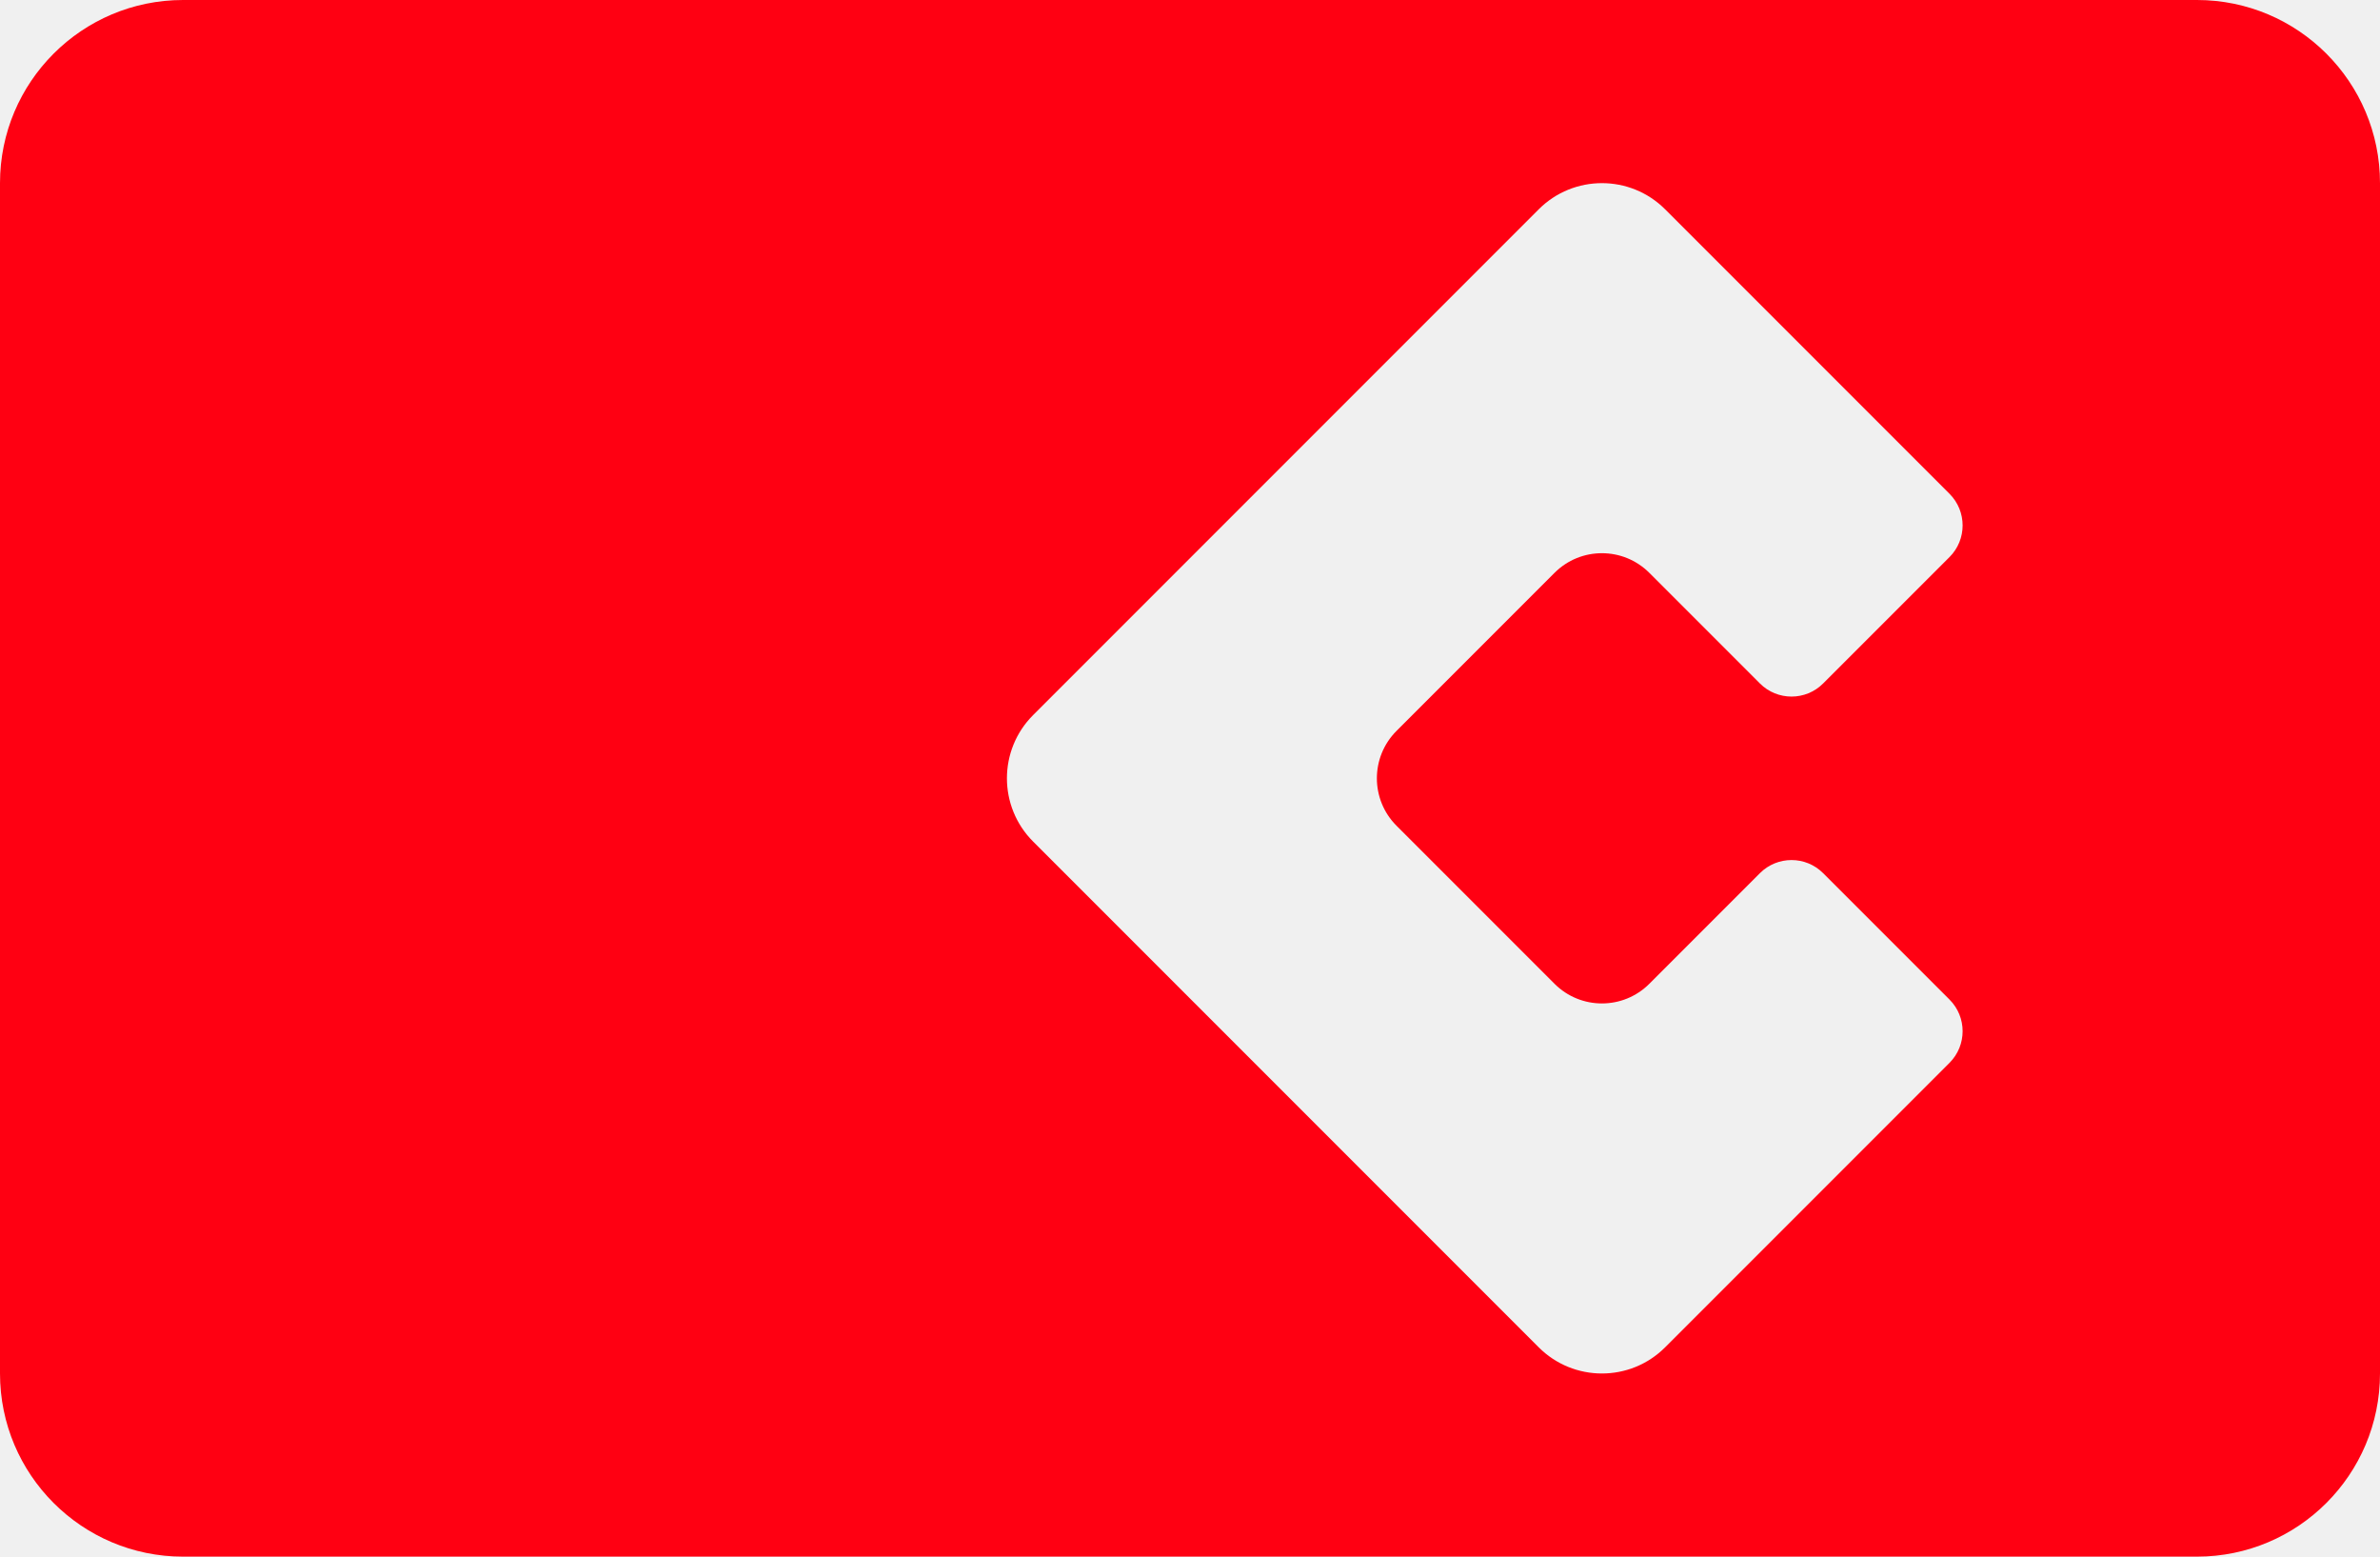
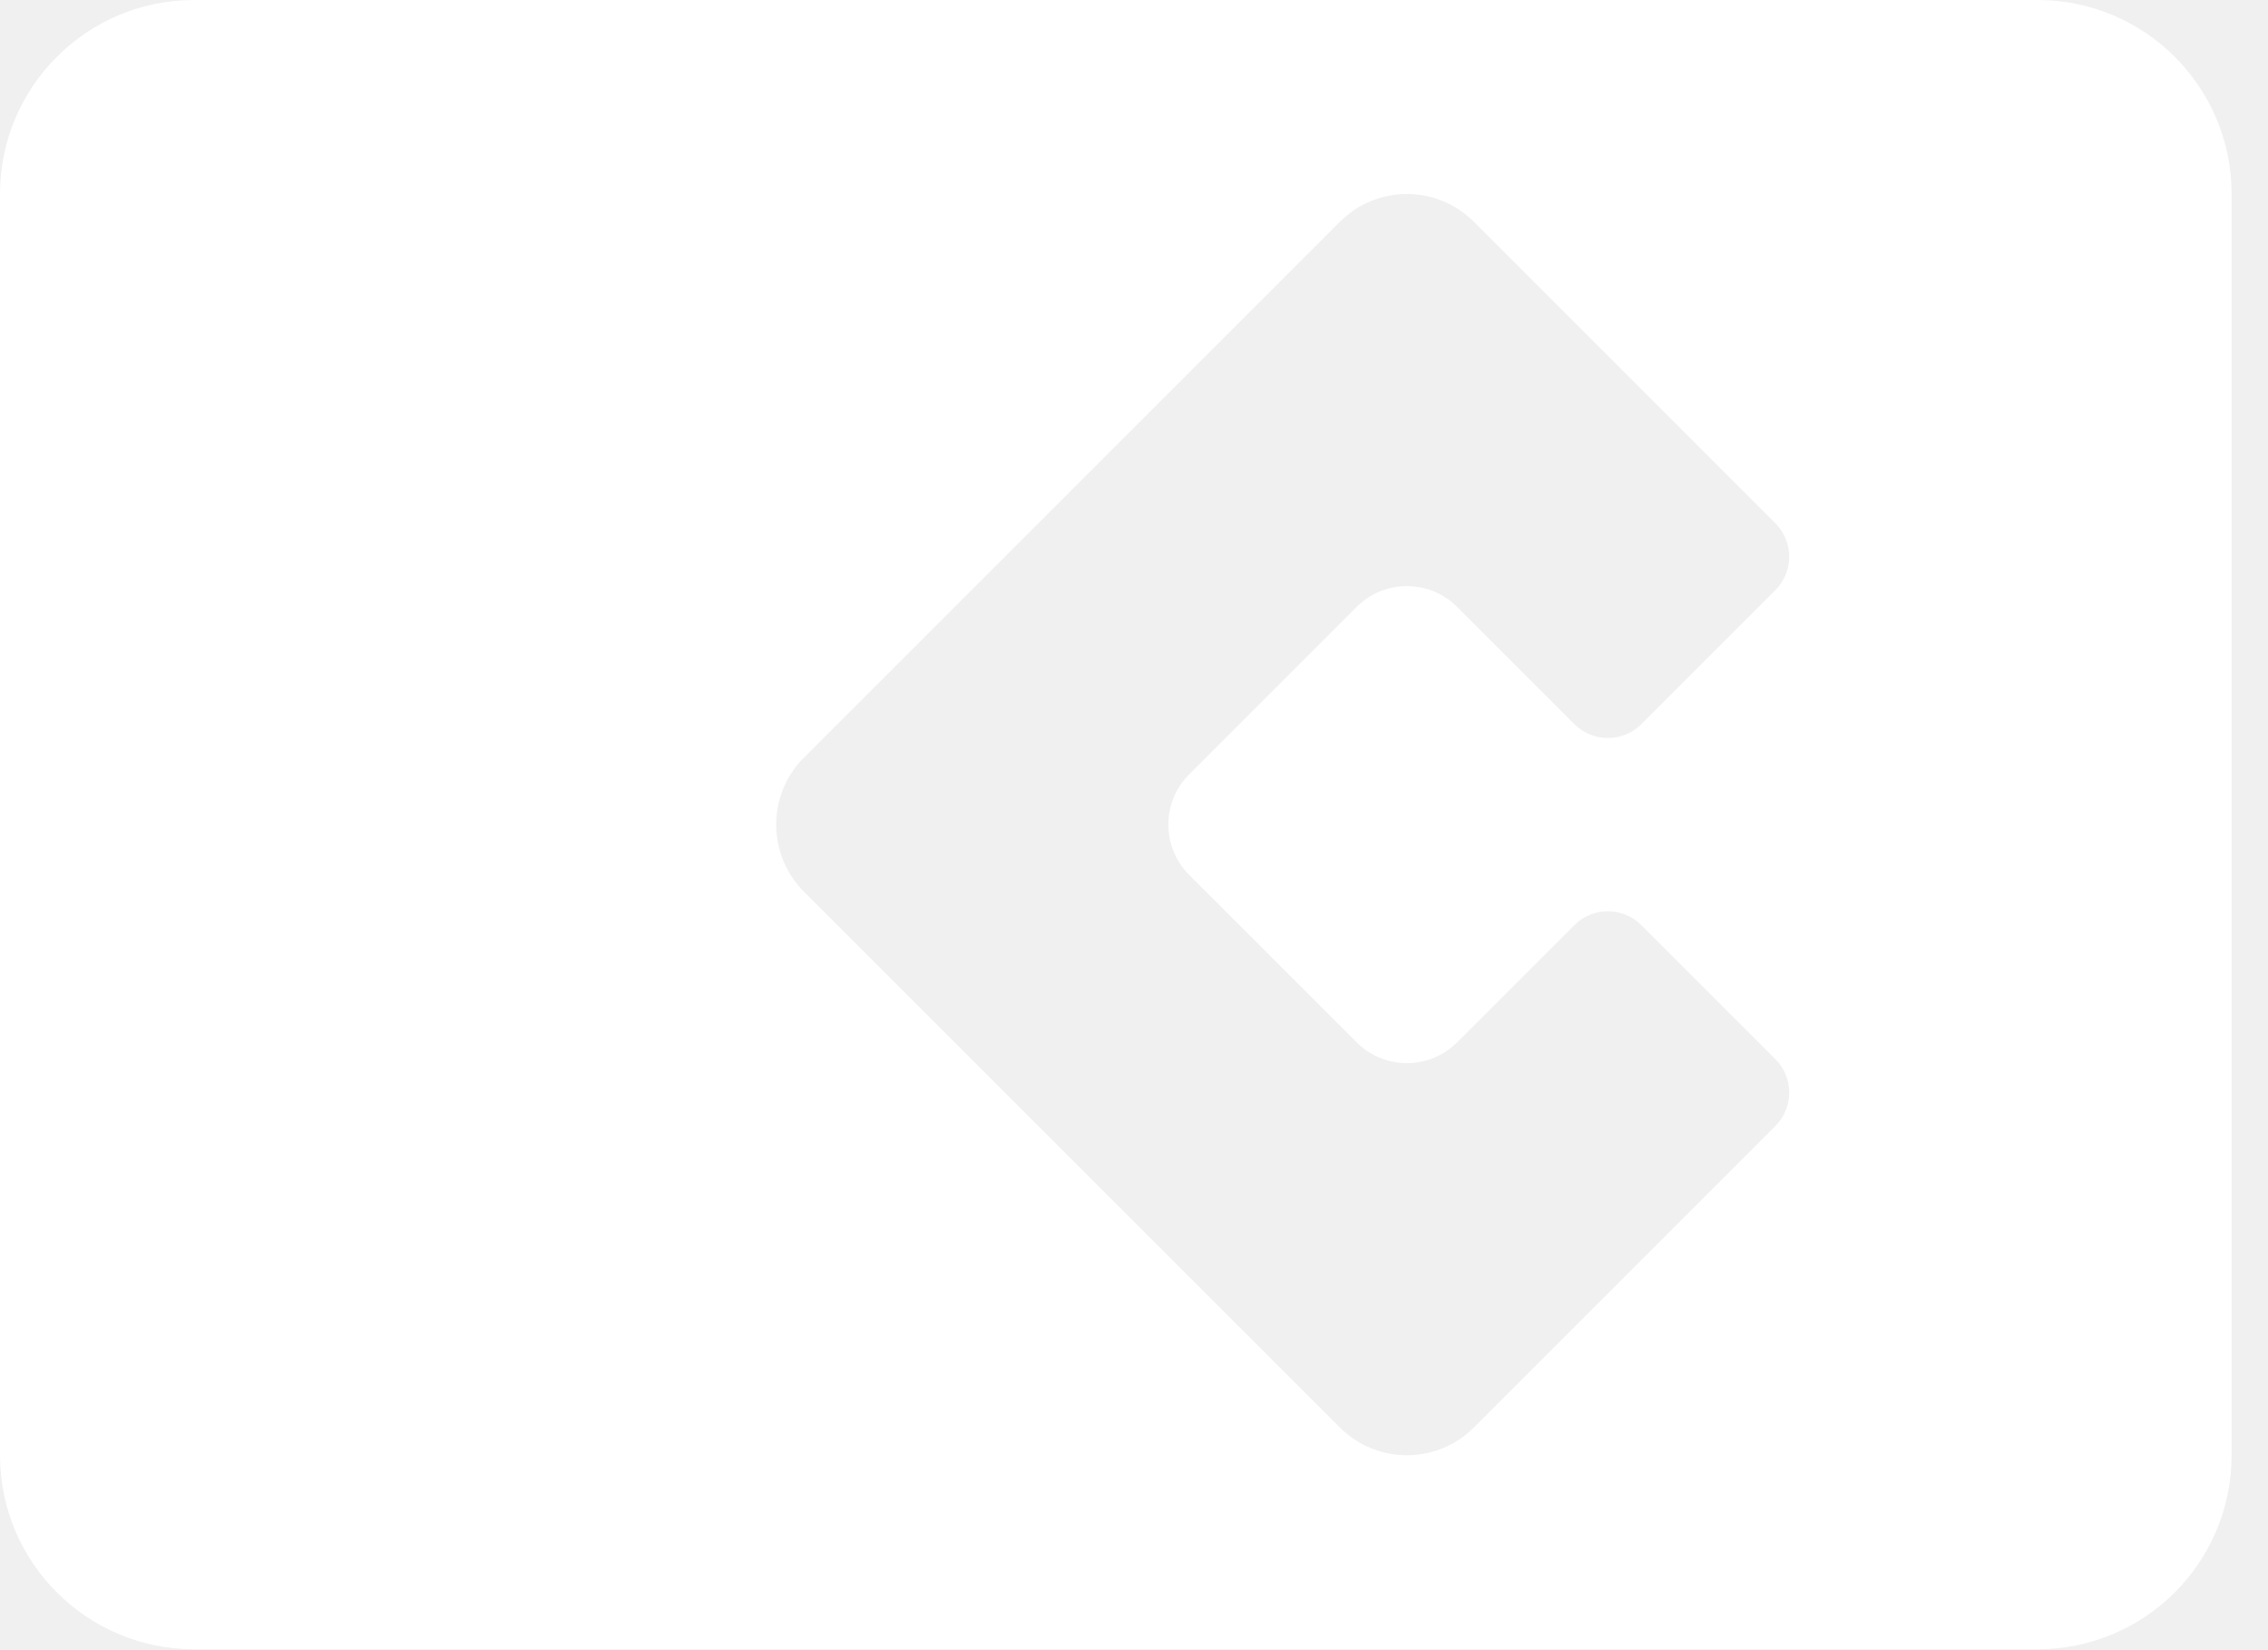
- <svg xmlns="http://www.w3.org/2000/svg" width="104" height="68" viewBox="0 0 104 68" fill="none">
-   <path fill-rule="evenodd" clip-rule="evenodd" d="M8 0C3.582 0 0 3.582 0 8V60C0 64.418 3.582 68 8 68H96C100.418 68 104 64.418 104 60V8C104 3.582 100.418 0 96 0H8ZM72.762 9.144C71.237 7.619 68.763 7.619 67.238 9.144L45.144 31.238C43.619 32.764 43.619 35.236 45.144 36.762L67.238 58.856C68.763 60.381 71.237 60.381 72.762 58.856L85.19 46.428C85.952 45.665 85.952 44.429 85.19 43.666L79.666 38.143C78.904 37.38 77.667 37.38 76.904 38.143L72.071 42.976C70.927 44.12 69.073 44.12 67.929 42.976L61.024 36.071C59.88 34.927 59.88 33.073 61.024 31.929L67.929 25.024C69.073 23.88 70.927 23.88 72.071 25.024L76.904 29.857C77.667 30.62 78.904 30.62 79.666 29.857L85.19 24.334C85.952 23.571 85.952 22.335 85.19 21.572L72.762 9.144Z" fill="#FF0012" />
+ <svg xmlns="http://www.w3.org/2000/svg" width="44" height="32" viewBox="0 0 44 32" fill="none">
+   <path fill-rule="evenodd" clip-rule="evenodd" d="M3.765 0C1.686 0 0 1.686 0 3.765V28.235C0 30.314 1.686 32 3.765 32H39.529C41.609 32 43.294 30.314 43.294 28.235V3.765C43.294 1.686 41.609 0 39.529 0H3.765ZM28.594 4.303C27.876 3.585 26.712 3.585 25.994 4.303L15.597 14.7C14.879 15.418 14.879 16.582 15.597 17.3L25.994 27.697C26.712 28.415 27.876 28.415 28.594 27.697L34.442 21.849C34.801 21.49 34.801 20.908 34.442 20.549L31.843 17.95C31.484 17.591 30.902 17.591 30.543 17.95L28.269 20.224C27.73 20.762 26.858 20.762 26.319 20.224L23.07 16.975C22.532 16.436 22.532 15.564 23.07 15.025L26.319 11.776C26.858 11.238 27.73 11.238 28.269 11.776L30.543 14.05C30.902 14.409 31.484 14.409 31.843 14.05L34.442 11.451C34.801 11.092 34.801 10.51 34.442 10.152L28.594 4.303Z" fill="white" />
</svg>
